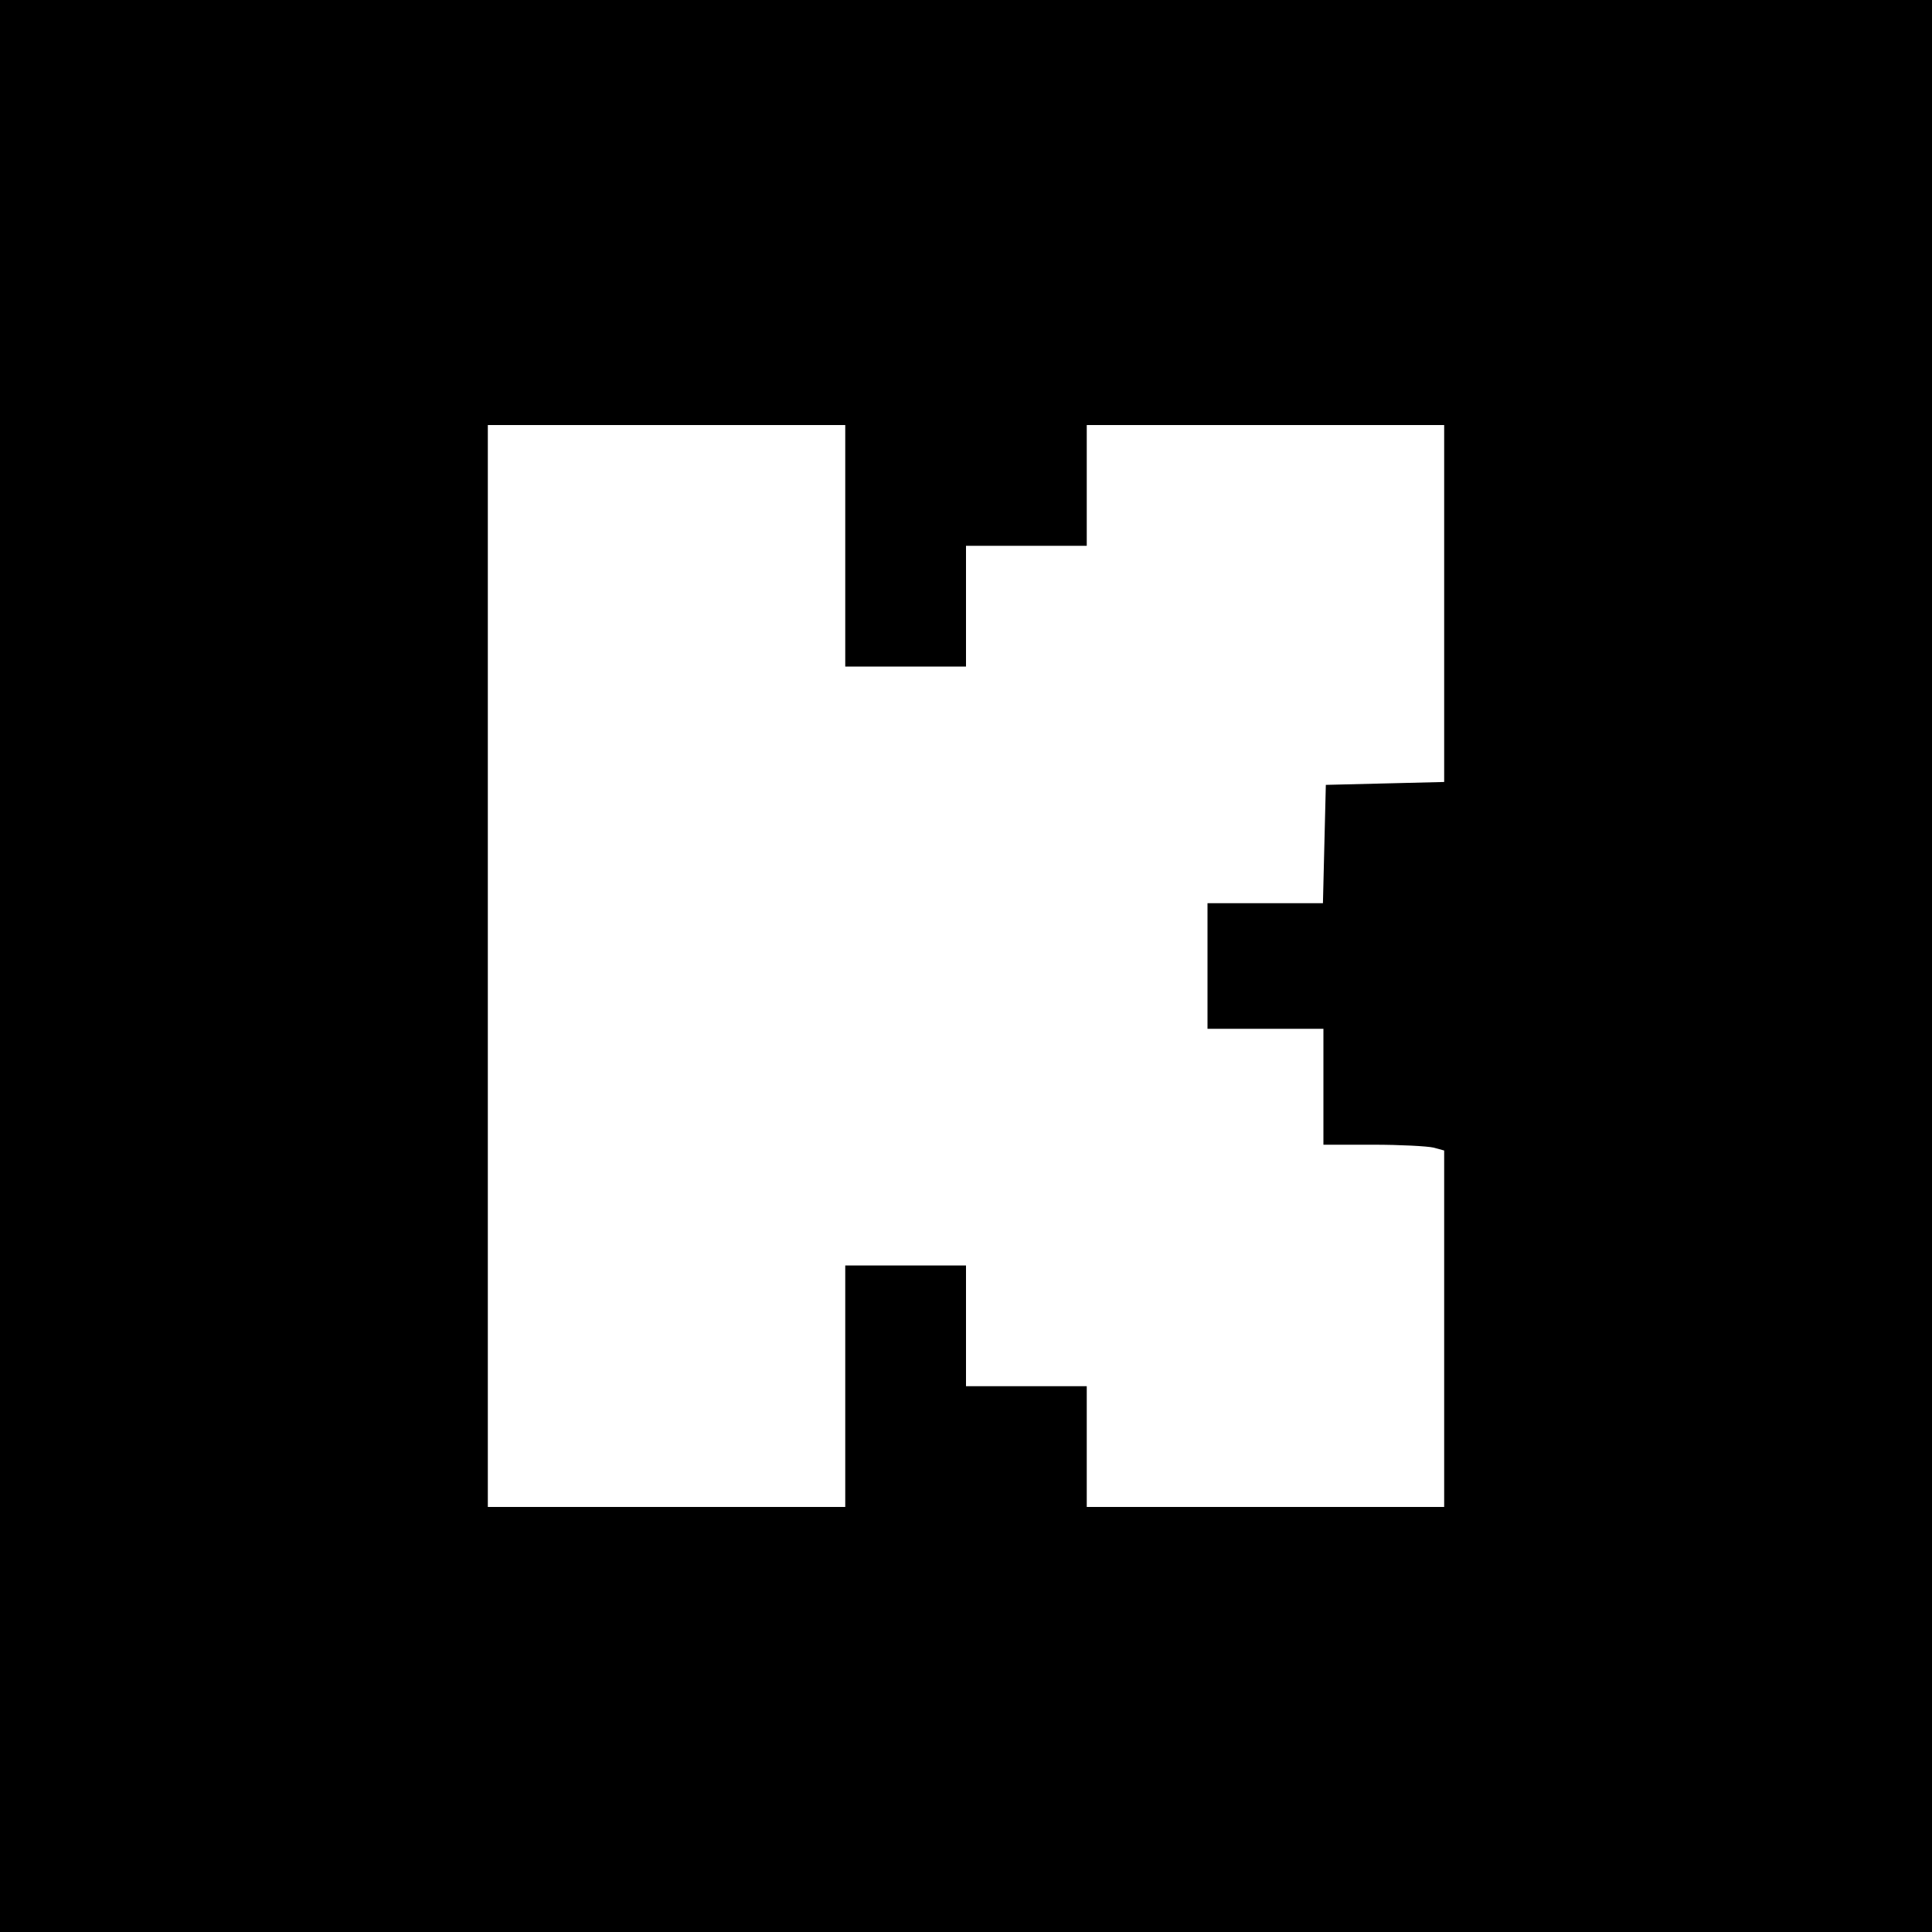
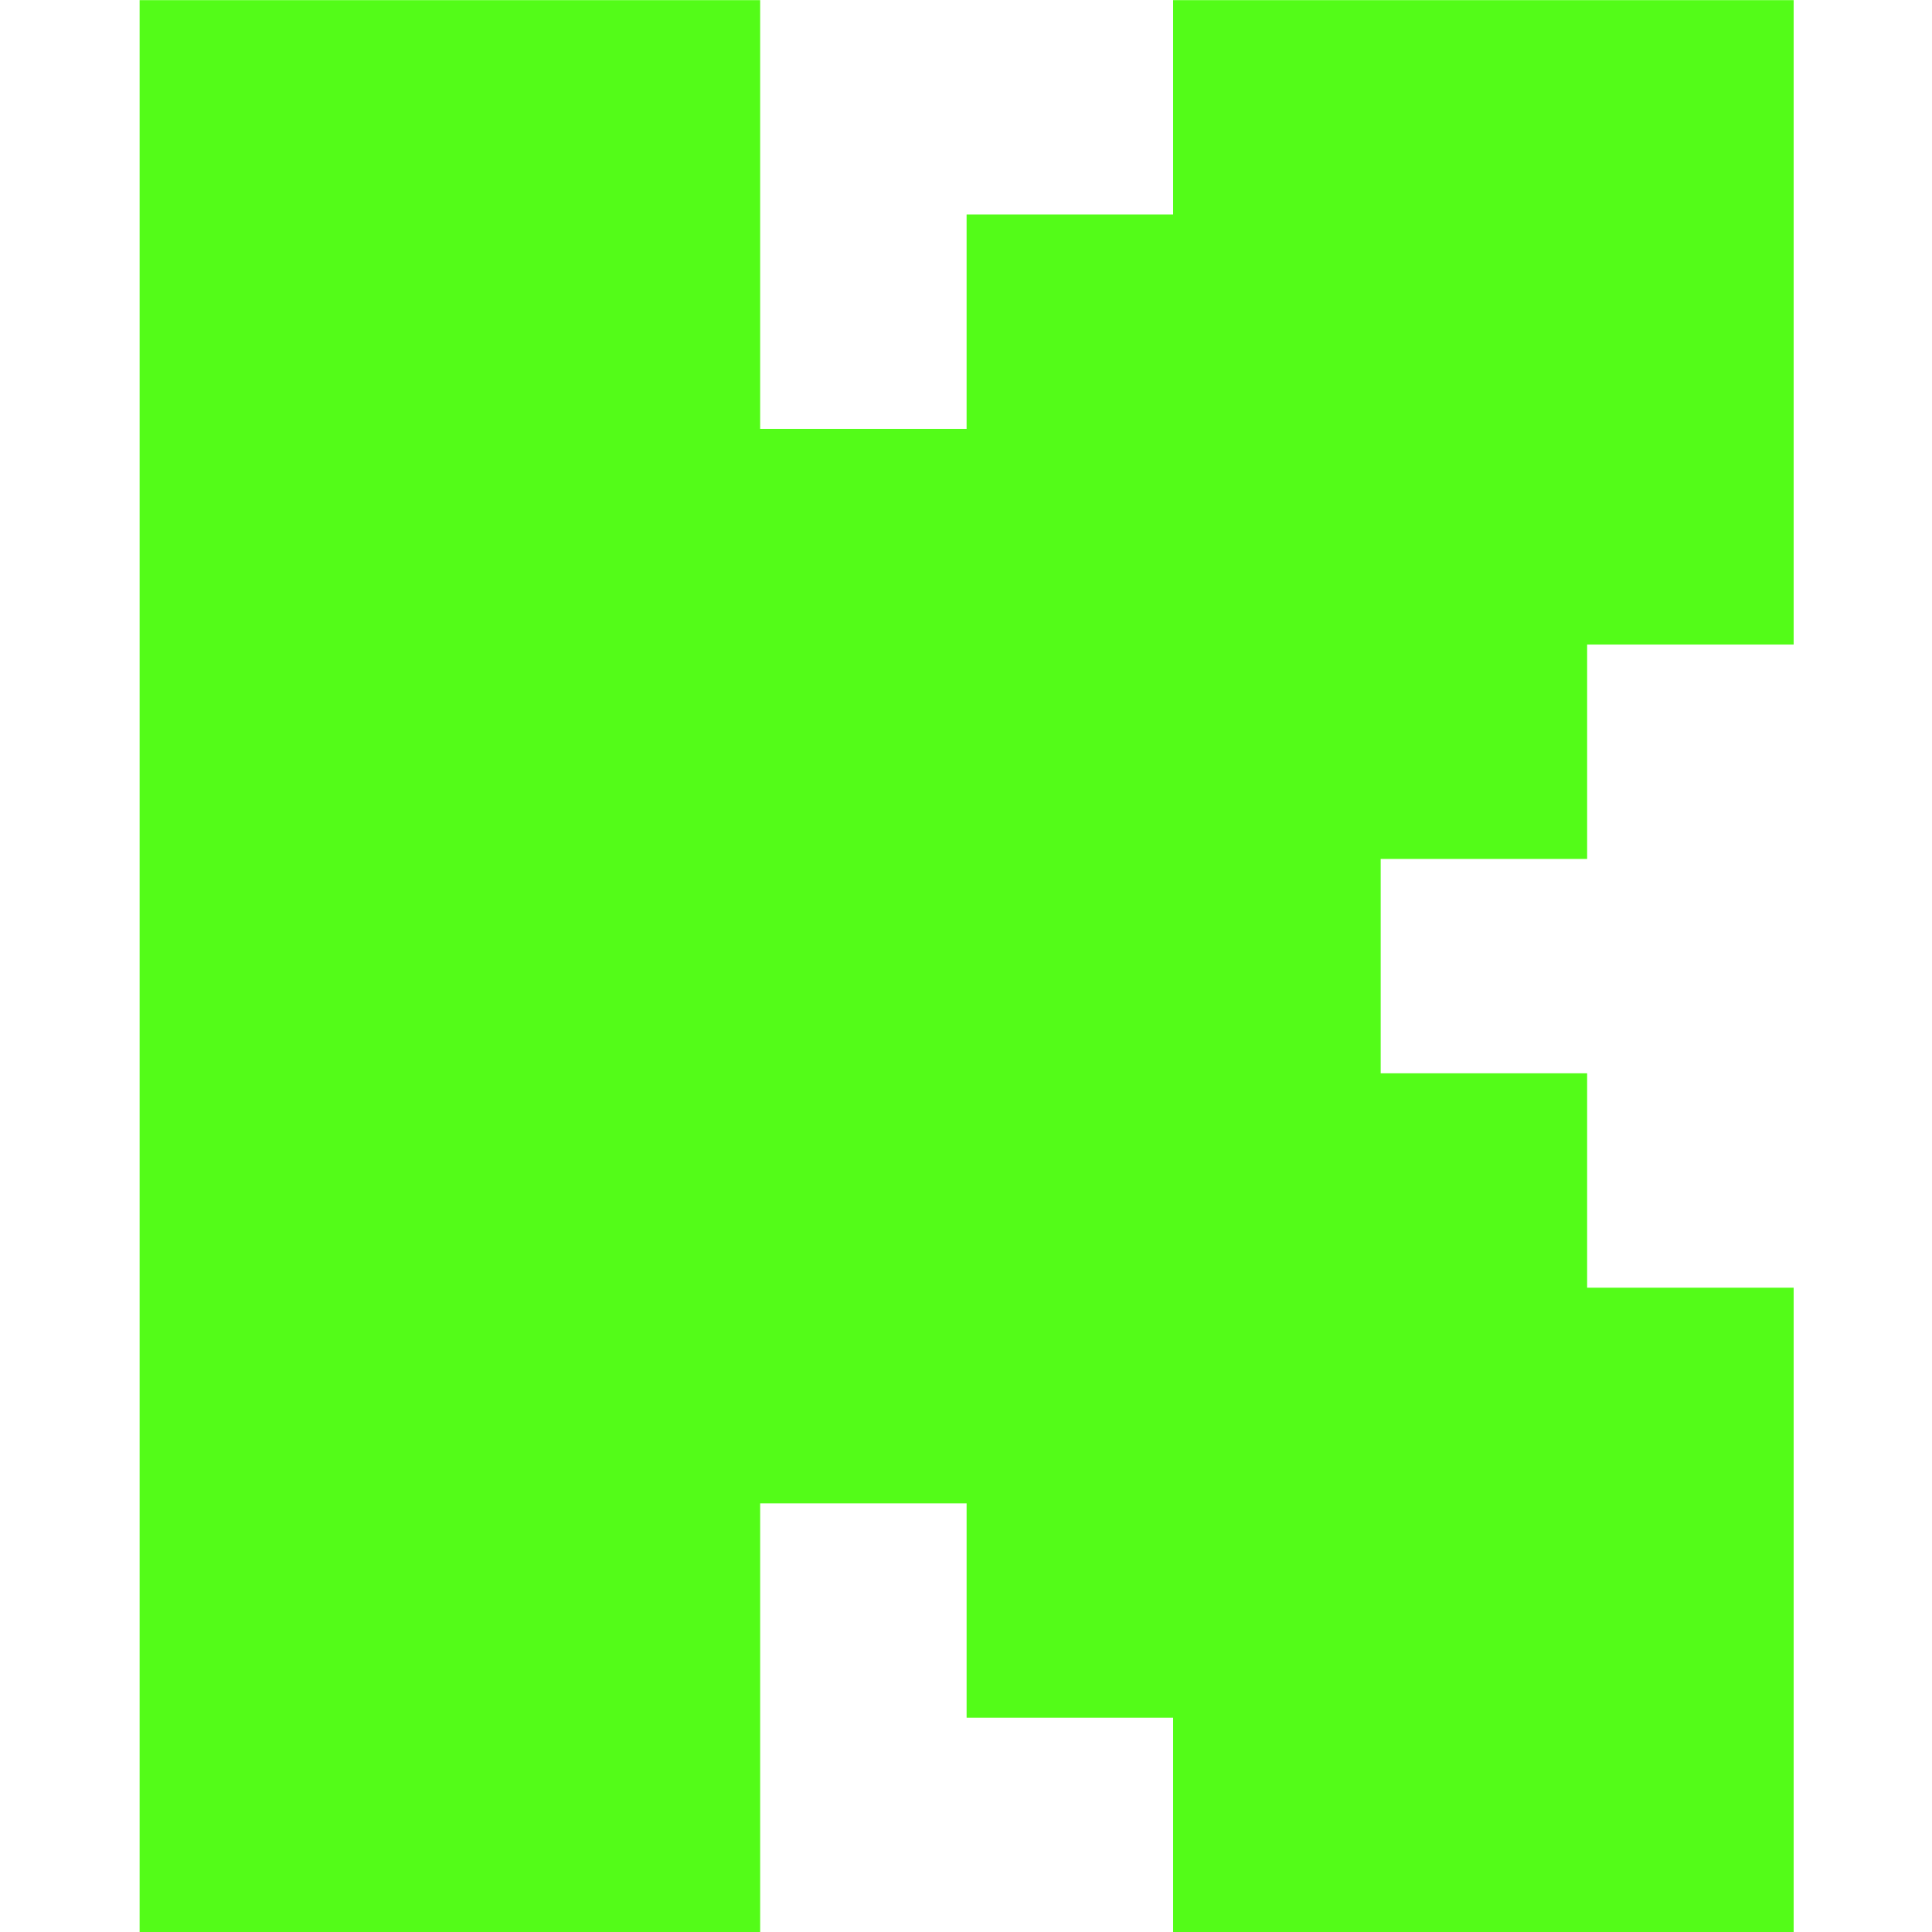
- <svg xmlns="http://www.w3.org/2000/svg" version="1.0" width="400pt" height="400pt" viewBox="0 0 400 400" preserveAspectRatio="xMidYMid meet">
-   <g transform="translate(0,400) scale(0.1,-0.1)" fill="#000000" stroke="none">
-     <path d="M0 2000 l0 -2000 2000 0 2000 0 0 2000 0 2000 -2000 0 -2000 0 0 -2000z m1750 870 l0 -250 125 0 125 0 0 125 0 125 125 0 125 0 0 125 0 125 370 0 370 0 0 -370 0 -369 -122 -3 -123 -3 -3 -122 -3 -123 -119 0 -120 0 0 -130 0 -130 120 0 120 0 0 -120 0 -120 103 0 c56 0 112 -3 125 -6 l22 -6 0 -369 0 -369 -370 0 -370 0 0 125 0 125 -125 0 -125 0 0 125 0 125 -125 0 -125 0 0 -250 0 -250 -370 0 -370 0 0 1120 0 1120 370 0 370 0 0 -250z" />
-   </g>
+ <svg xmlns="http://www.w3.org/2000/svg" viewBox="0 0 512 512" fill-rule="evenodd" clip-rule="evenodd" stroke-linejoin="round" stroke-miterlimit="2">
+   <path d="M37 .036h164.448v113.621h54.71v-56.82h54.731V.036h164.448v170.777h-54.73v56.82h-54.711v56.8h54.71v56.82h54.73V512.03H310.89v-56.82h-54.73v-56.8h-54.711v113.62H37V.036z" fill="#53fc18" />
</svg>
